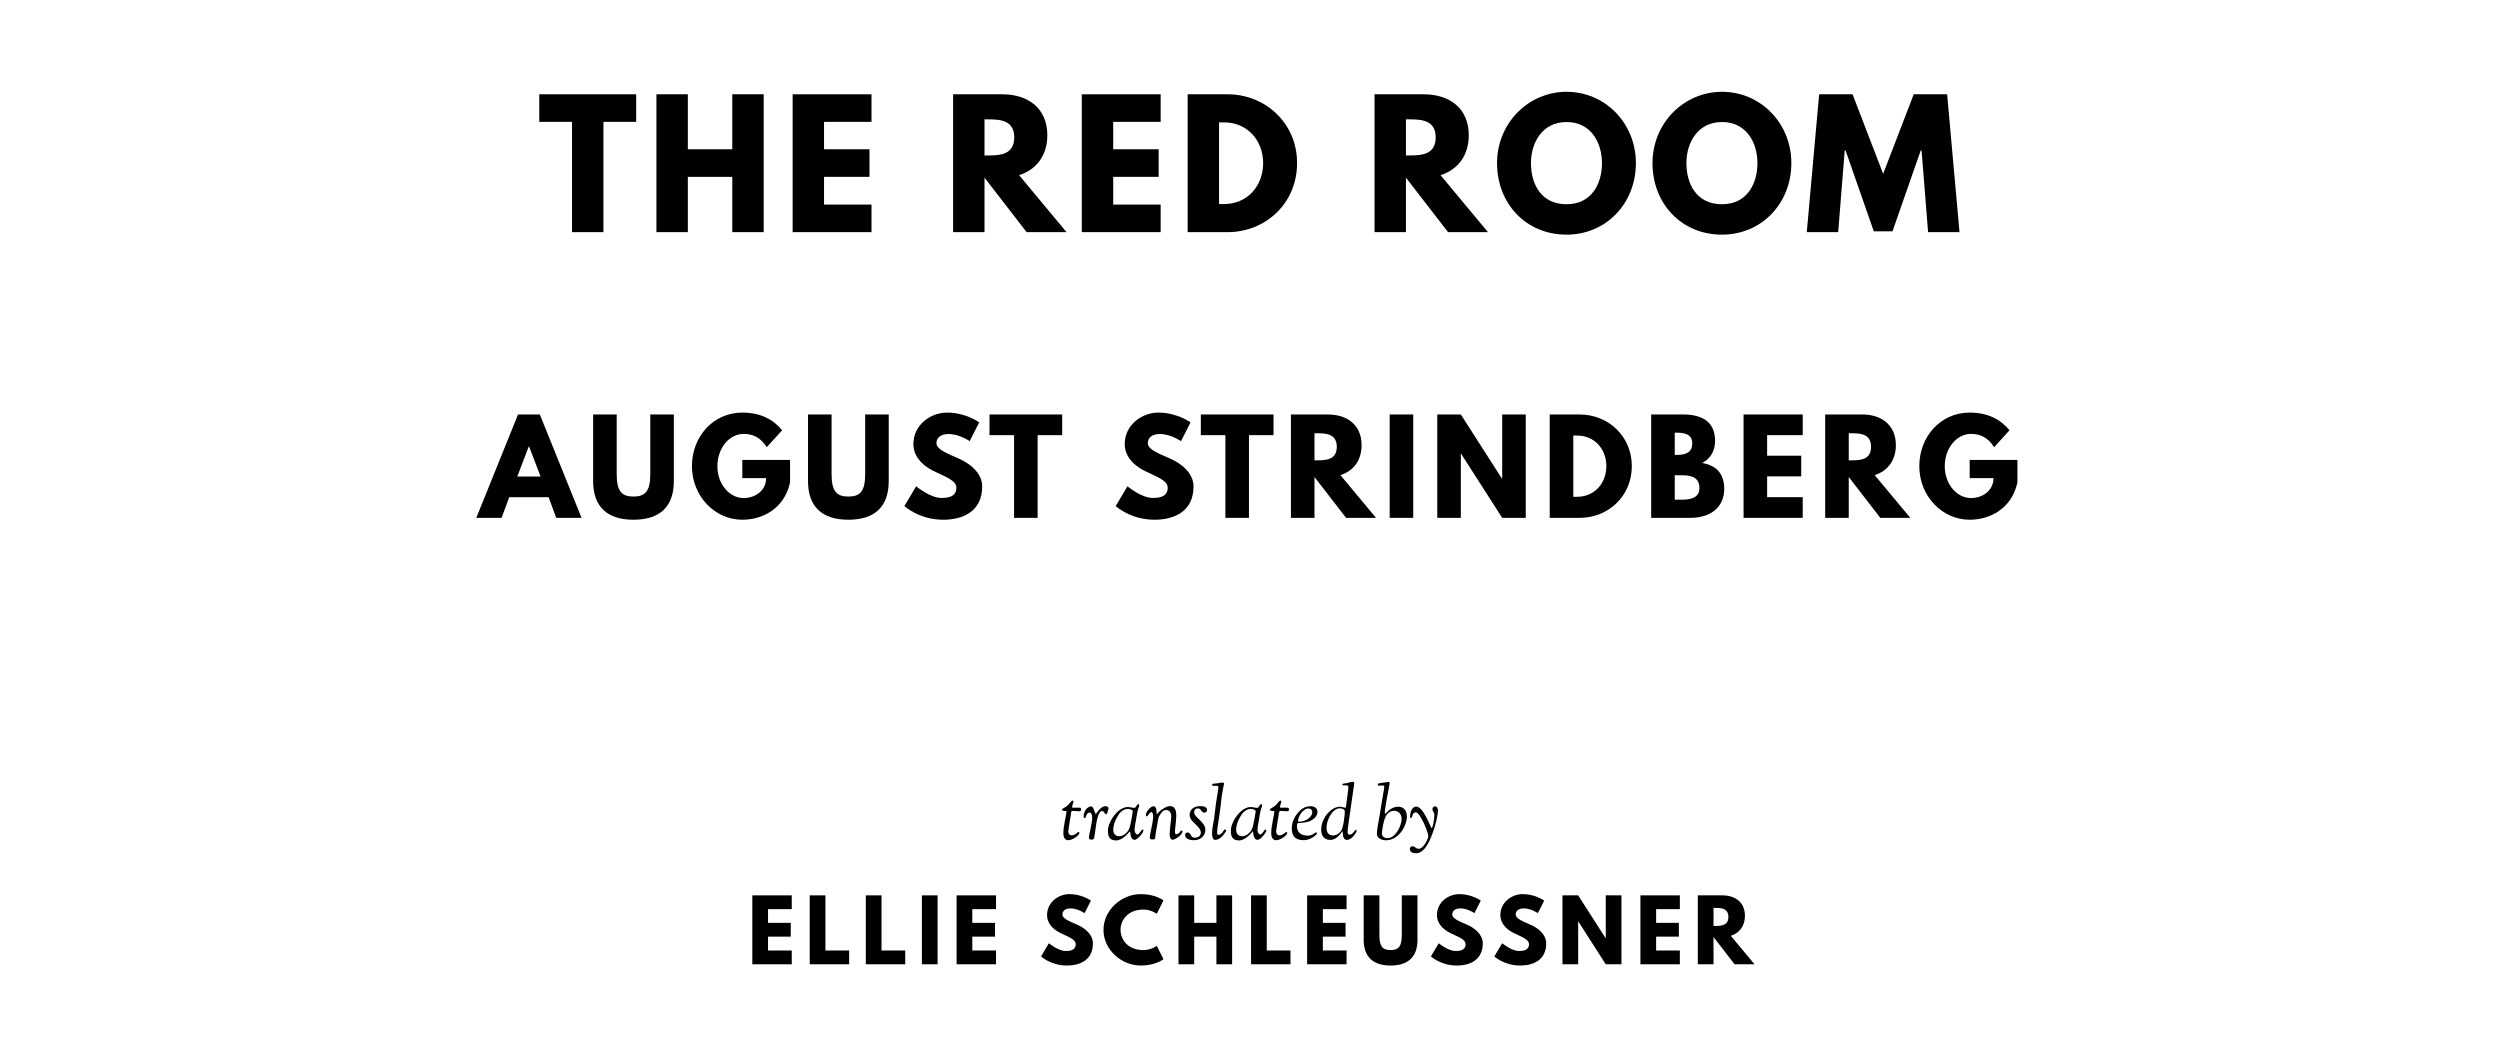
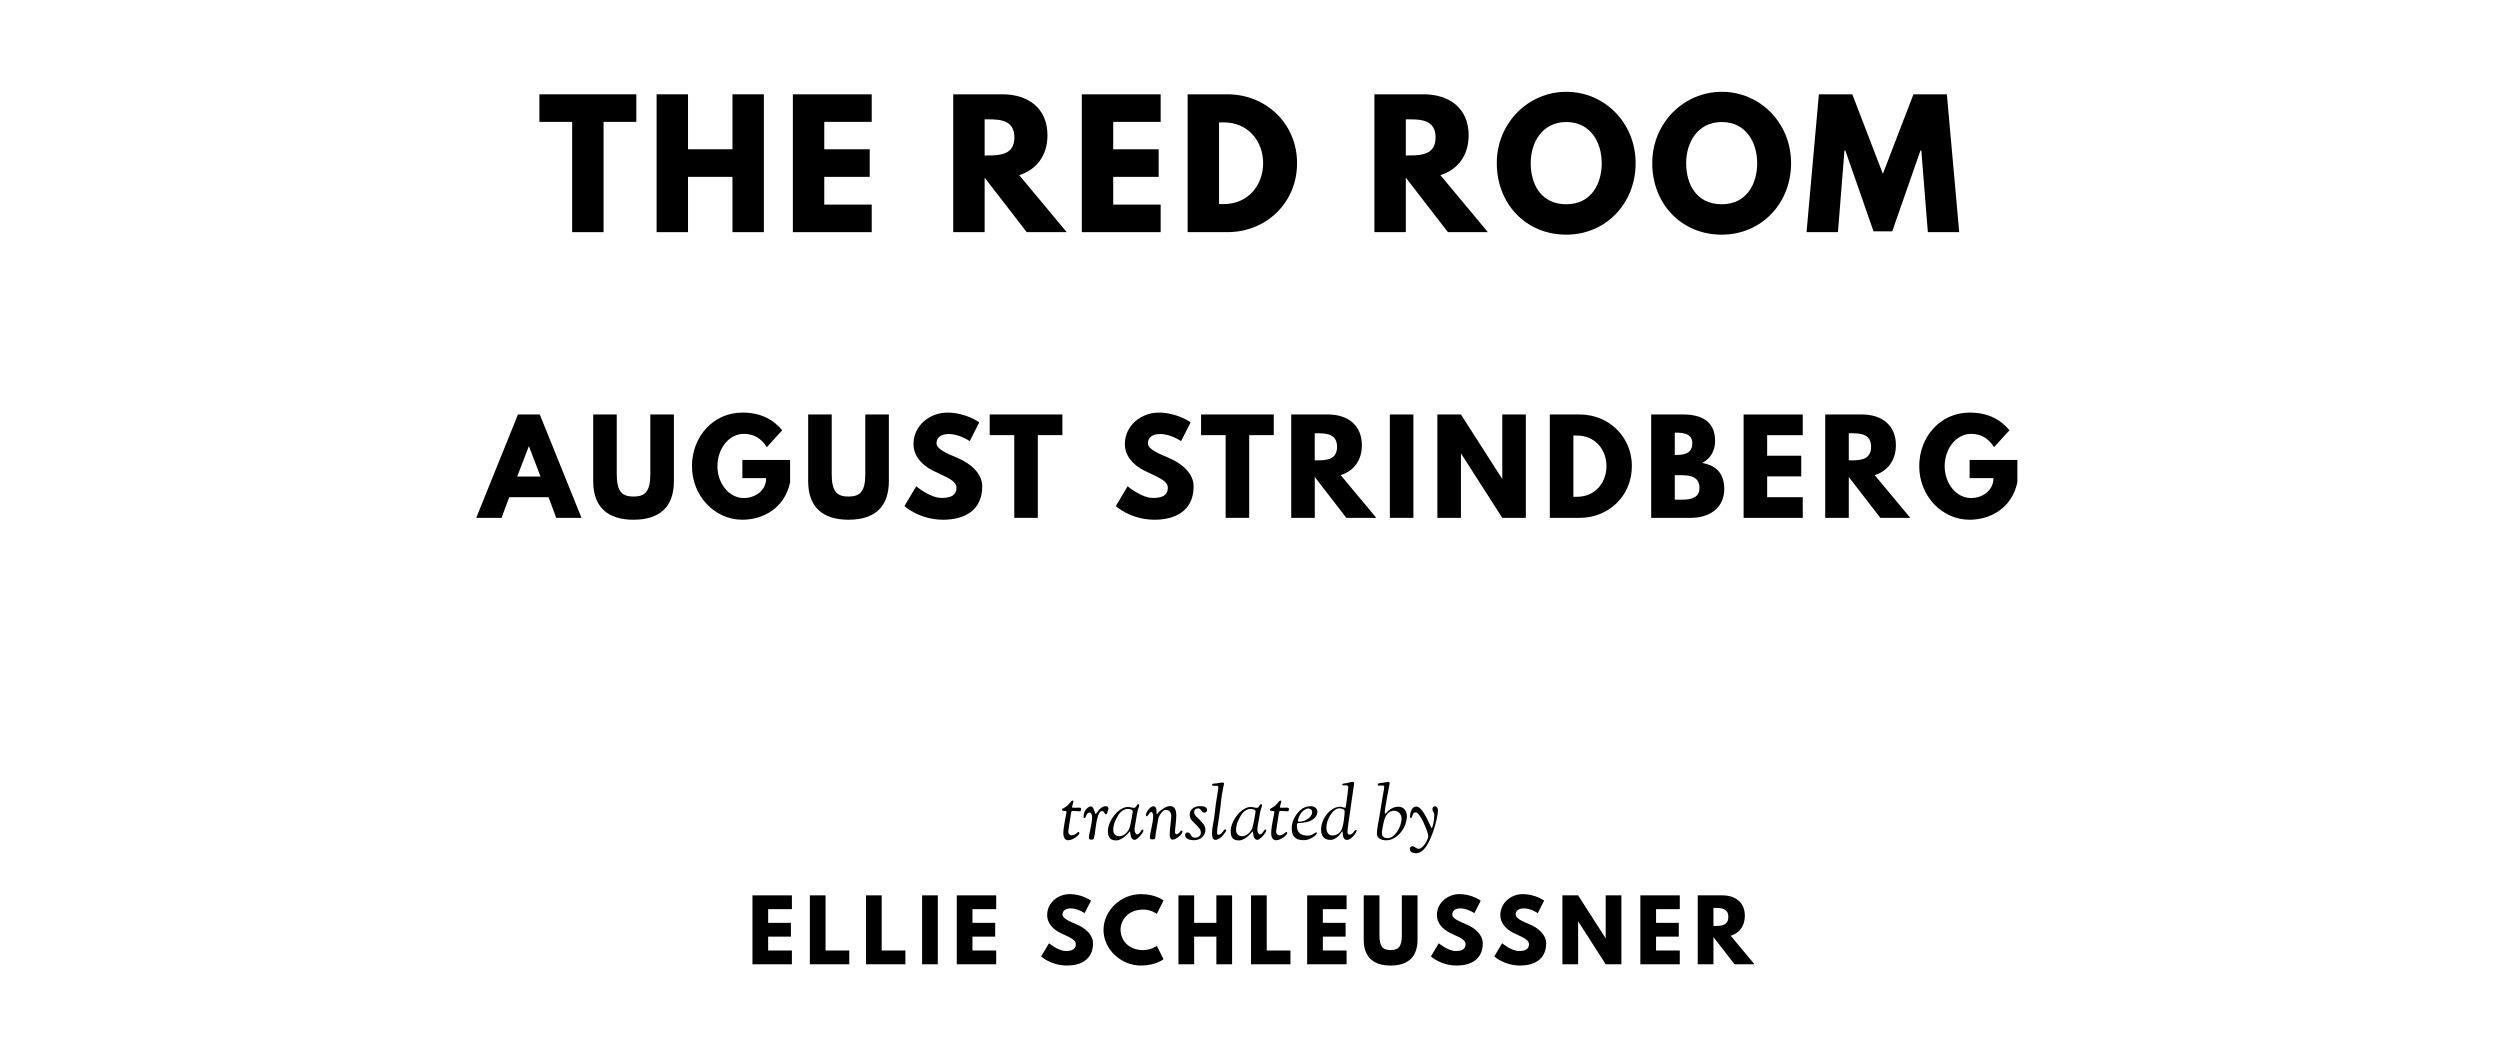
<svg xmlns="http://www.w3.org/2000/svg" version="1.1" viewBox="0 0 1400 590">
  <g aria-label="THE RED ROOM">
-     <path d="m 301.995,68.246 h 18.339 V 130 H 337.925 V 68.246 h 18.339 V 52.807 h -54.269 z" />
-     <path d="m 385.189,99.029 h 24.889 V 130 h 17.591 V 52.807 H 410.078 V 83.591 H 385.189 V 52.807 H 367.599 V 130 h 17.591 z" />
-     <path d="M 488.034,52.807 H 443.871 V 130 h 44.164 v -15.439 h -26.573 V 99.029 h 25.45 V 83.591 H 461.461 V 68.246 h 26.573 z" />
-     <path d="M 533.732,52.807 V 130 h 17.591 V 99.497 L 574.901,130 h 22.363 l -26.573,-31.906 c 9.45,-2.994 15.813,-10.76 15.813,-22.363 0,-15.158 -10.854,-22.924 -25.17,-22.924 z m 17.591,34.246 V 66.842 h 2.058 c 6.643,0 14.596,0.468 14.596,10.105 0,9.637 -7.953,10.105 -14.596,10.105 z" />
-     <path d="M 649.964,52.807 H 605.8 V 130 h 44.164 v -15.439 h -26.573 V 99.029 h 25.45 V 83.591 H 623.391 V 68.246 h 26.573 z" />
-     <path d="M 665.077,52.807 V 130 h 22.363 c 21.24,0 38.924,-16.094 38.924,-38.643 0,-22.456 -17.778,-38.55 -38.924,-38.55 z M 682.667,114.281 V 68.526 h 2.713 c 13.099,0 21.988,10.012 21.988,22.924 -0.094,12.912 -8.982,22.83 -21.988,22.83 z" />
-     <path d="M 769.74,52.807 V 130 h 17.591 V 99.497 L 810.91,130 h 22.363 l -26.573,-31.906 c 9.45,-2.994 15.813,-10.76 15.813,-22.363 0,-15.158 -10.854,-22.924 -25.17,-22.924 z m 17.591,34.246 V 66.842 h 2.058 c 6.643,0 14.597,0.468 14.597,10.105 0,9.637 -7.953,10.105 -14.597,10.105 z" />
-     <path d="m 838.347,91.357 c 0,22.55 16.094,40.047 38.924,40.047 22.175,0 38.83,-17.497 38.83,-40.047 0,-22.55 -17.404,-39.953 -38.83,-39.953 -21.24,0 -38.924,17.404 -38.924,39.953 z m 18.994,0 c 0,-11.509 6.363,-23.018 19.93,-23.018 13.661,0 19.836,11.509 19.836,23.018 0,11.509 -5.801,23.018 -19.836,23.018 -14.409,0 -19.93,-11.509 -19.93,-23.018 z" />
-     <path d="m 925.401,91.357 c 0,22.55 16.094,40.047 38.924,40.047 22.175,0 38.83,-17.497 38.83,-40.047 0,-22.55 -17.404,-39.953 -38.83,-39.953 -21.24,0 -38.924,17.404 -38.924,39.953 z m 18.994,0 c 0,-11.509 6.363,-23.018 19.93,-23.018 13.661,0 19.836,11.509 19.836,23.018 0,11.509 -5.801,23.018 -19.836,23.018 -14.409,0 -19.93,-11.509 -19.93,-23.018 z" />
-     <path d="m 1079.73,130 h 17.591 l -6.924,-77.193 h -18.713 l -17.123,44.538 -17.123,-44.538 h -18.713 L 1011.8,130 h 17.591 l 3.649,-45.754 h 0.468 l 15.813,45.287 h 10.479 l 15.813,-45.287 h 0.468 z" />
+     <path d="M302.07,68.25l0.00-15.44l54.27,0.00l0.00,15.44l-18.34,0.00l0.00,61.75l-17.59,0.00l0.00-61.75l-18.34,0.00z" />
+     <path d="M385.29,99.03l0.00,30.97l-17.59,0.00l0.00-77.19l17.59,0.00l0.00,30.78l24.89,0.00l0.00-30.78l17.59,0.00l0.00,77.19l-17.59,0.00l0.00-30.97l-24.89,0.00z" />
+     <path d="M488.16,52.81l0.00,15.44l-26.57,0.00l0.00,15.35l25.45,0.00l0.00,15.44l-25.45,0.00l0.00,15.53l26.57,0.00l0.00,15.44l-44.16,0.00l0.00-77.19l44.16,0.00z" />
+     <path d="M533.81,52.81l27.60,0.00c14.32,0.00,25.17,7.77,25.17,22.92c0.00,11.60-6.36,19.37-15.81,22.36l26.57,31.91l-22.36,0.00l-23.58-30.50l0.00,30.50l-17.59,0.00l0.00-77.19z  M551.40,87.05l2.06,0.00c6.64,0.00,14.60-0.47,14.60-10.11s-7.95-10.11-14.60-10.11l-2.06,0.00l0.00,20.21z" />
+     <path d="M649.97,52.81l0.00,15.44l-26.57,0.00l0.00,15.35l25.45,0.00l0.00,15.44l-25.45,0.00l0.00,15.53l26.57,0.00l0.00,15.44l-44.16,0.00l0.00-77.19l44.16,0.00z" />
+     <path d="M665.07,52.81l22.36,0.00c21.15,0.00,38.92,16.09,38.92,38.55c0.00,22.55-17.68,38.64-38.92,38.64l-22.36,0.00l0.00-77.19z  M682.66,114.28l2.71,0.00c13.01,0.00,21.89-9.92,21.99-22.83c0.00-12.91-8.89-22.92-21.99-22.92l-2.71,0.00l0.00,45.75z" />
+     <path d="M769.67,52.81l27.60,0.00c14.32,0.00,25.17,7.77,25.17,22.92c0.00,11.60-6.36,19.37-15.81,22.36l26.57,31.91l-22.36,0.00l-23.58-30.50l0.00,30.50l-17.59,0.00l0.00-77.19z  M787.26,87.05l2.06,0.00c6.64,0.00,14.60-0.47,14.60-10.11s-7.95-10.11-14.60-10.11l-2.06,0.00l0.00,20.21z" />
+     <path d="M838.20,91.36c0.00-22.55,17.68-39.95,38.92-39.95c21.43,0.00,38.83,17.40,38.83,39.95s-16.65,40.05-38.83,40.05c-22.83,0.00-38.92-17.50-38.92-40.05z  M857.20,91.36c0.00,11.51,5.52,23.02,19.93,23.02c14.04,0.00,19.84-11.51,19.84-23.02s-6.18-23.02-19.84-23.02c-13.57,0.00-19.93,11.51-19.93,23.02z" />
+     <path d="M925.26,91.36c0.00-22.55,17.68-39.95,38.92-39.95c21.43,0.00,38.83,17.40,38.83,39.95s-16.65,40.05-38.83,40.05c-22.83,0.00-38.92-17.50-38.92-40.05z  M944.25,91.36c0.00,11.51,5.52,23.02,19.93,23.02c14.04,0.00,19.84-11.51,19.84-23.02s-6.18-23.02-19.84-23.02c-13.57,0.00-19.93,11.51-19.93,23.02z" />
+     <path d="M1079.59,130.00l-3.65-45.75l-0.47,0.00l-15.81,45.29l-10.48,0.00l-15.81-45.29l-0.47,0.00l-3.65,45.75l-17.59,0.00l6.92-77.19l18.71,0.00l17.12,44.54l17.12-44.54l18.71,0.00l6.92,77.19l-17.59,0.00z" />
  </g>
  <g aria-label="AUGUST STRINDBERG">
-     <path d="M 302.304,232.105 H 290.093 L 266.725,290 h 14.175 l 4.281,-11.579 h 22.035 L 311.497,290 h 14.175 z m 0.421,34.737 H 289.672 L 296.128,250 h 0.14 z" />
-     <path d="m 377.353,232.105 h -13.193 v 33.474 c 0,9.684 -2.947,12.491 -9.404,12.491 -6.456,0 -9.403,-2.807 -9.403,-12.491 v -33.474 h -13.193 v 37.333 c 0,14.316 7.86,21.614 22.596,21.614 14.737,0 22.596,-7.298 22.596,-21.614 z" />
-     <path d="m 442.433,257.579 h -26.737 v 10.175 h 13.333 c 0,7.088 -6.246,11.158 -12.561,11.158 -8.14,0 -14.737,-8 -14.737,-17.825 0,-10.035 6.596,-18.105 14.737,-18.105 5.123,0 9.544,2.035 12.912,7.439 l 8.632,-9.474 c -5.053,-6.105 -12.14,-9.895 -22.316,-9.895 -16.281,0 -28.211,13.404 -28.211,30.035 0,16.561 12.632,29.965 28.211,29.965 11.368,0 23.579,-6.246 26.737,-20.912 z" />
-     <path d="m 497.688,232.105 h -13.193 v 33.474 c 0,9.684 -2.947,12.491 -9.404,12.491 -6.456,0 -9.404,-2.807 -9.404,-12.491 v -33.474 h -13.193 v 37.333 c 0,14.316 7.86,21.614 22.596,21.614 14.737,0 22.596,-7.298 22.596,-21.614 z" />
-     <path d="m 530.379,231.053 c -9.333,0 -18.877,6.877 -18.877,17.684 0,6.035 4.07,11.439 11.018,14.877 6.877,3.439 13.053,5.333 13.053,9.544 0,5.404 -5.474,5.684 -8.351,5.684 -6.456,0 -14.175,-6.526 -14.175,-6.526 l -6.596,11.088 c 0,0 8.211,7.649 21.754,7.649 11.298,0 21.825,-4.842 21.825,-18.667 0,-7.579 -7.088,-13.053 -13.544,-15.789 -6.596,-2.807 -12.07,-5.123 -12.07,-8.351 0,-3.158 2.386,-5.193 6.877,-5.193 5.965,0 11.719,4 11.719,4 l 5.333,-10.526 c 0,0 -7.439,-5.474 -17.965,-5.474 z" />
-     <path d="m 554.12,243.684 h 13.754 V 290 h 13.193 v -46.316 h 13.754 v -11.579 h -40.702 z" />
-     <path d="m 648.724,231.053 c -9.333,0 -18.877,6.877 -18.877,17.684 0,6.035 4.07,11.439 11.018,14.877 6.877,3.439 13.053,5.333 13.053,9.544 0,5.404 -5.474,5.684 -8.351,5.684 -6.456,0 -14.175,-6.526 -14.175,-6.526 l -6.596,11.088 c 0,0 8.211,7.649 21.754,7.649 11.298,0 21.825,-4.842 21.825,-18.667 0,-7.579 -7.088,-13.053 -13.544,-15.789 -6.596,-2.807 -12.07,-5.123 -12.07,-8.351 0,-3.158 2.386,-5.193 6.877,-5.193 5.965,0 11.719,4 11.719,4 l 5.333,-10.526 c 0,0 -7.439,-5.474 -17.965,-5.474 z" />
-     <path d="m 672.464,243.684 h 13.754 V 290 h 13.193 v -46.316 h 13.754 v -11.579 h -40.702 z" />
-     <path d="M 722.917,232.105 V 290 h 13.193 V 267.123 L 753.794,290 h 16.772 l -19.93,-23.93 c 7.088,-2.246 11.86,-8.07 11.86,-16.772 0,-11.368 -8.14,-17.193 -18.877,-17.193 z m 13.193,25.684 v -15.158 h 1.544 c 4.982,0 10.947,0.351 10.947,7.579 0,7.228 -5.965,7.579 -10.947,7.579 z" />
-     <path d="M 791.411,232.105 H 778.218 V 290 h 13.193 z" />
-     <path d="m 818.067,254.07 h 0.14 L 841.225,290 h 13.193 v -57.895 h -13.193 v 35.93 h -0.14 L 818.067,232.105 H 804.874 V 290 h 13.193 z" />
-     <path d="M 867.851,232.105 V 290 h 16.772 c 15.93,0 29.193,-12.07 29.193,-28.982 0,-16.842 -13.333,-28.912 -29.193,-28.912 z m 13.193,46.105 v -34.316 h 2.035 c 9.825,0 16.491,7.509 16.491,17.193 -0.07,9.684 -6.737,17.123 -16.491,17.123 z" />
-     <path d="M 924.66,232.105 V 290 h 21.965 c 12,0 18.947,-6.596 18.947,-16.14 0,-9.333 -5.123,-13.333 -12.351,-14.596 4.912,-2.526 7.228,-7.088 7.228,-12.421 0,-11.018 -7.86,-14.737 -17.825,-14.737 z m 13.193,22.667 V 242.281 h 1.053 c 5.754,0 8.772,1.754 8.772,5.895 0,4.842 -3.088,6.596 -8.772,6.596 z m 0,25.053 v -13.684 h 4.14 c 6.246,0 9.684,1.895 9.684,7.228 0,4.561 -3.439,6.456 -9.684,6.456 z" />
-     <path d="M 1009.521,232.105 H 976.398 V 290 h 33.123 v -11.579 h -19.93 v -11.649 h 19.088 v -11.579 h -19.088 v -11.509 h 19.93 z" />
-     <path d="M 1022.105,232.105 V 290 h 13.193 V 267.123 L 1052.982,290 h 16.772 l -19.93,-23.93 c 7.088,-2.246 11.86,-8.07 11.86,-16.772 0,-11.368 -8.14,-17.193 -18.877,-17.193 z m 13.193,25.684 v -15.158 h 1.544 c 4.982,0 10.947,0.351 10.947,7.579 0,7.228 -5.965,7.579 -10.947,7.579 z" />
-     <path d="m 1129.758,257.579 h -26.737 v 10.175 h 13.333 c 0,7.088 -6.246,11.158 -12.561,11.158 -8.14,0 -14.737,-8 -14.737,-17.825 0,-10.035 6.596,-18.105 14.737,-18.105 5.123,0 9.544,2.035 12.912,7.439 l 8.632,-9.474 c -5.053,-6.105 -12.14,-9.895 -22.316,-9.895 -16.281,0 -28.21,13.404 -28.21,30.035 0,16.561 12.632,29.965 28.21,29.965 11.368,0 23.579,-6.246 26.737,-20.912 z" />
+     <path d="M302.28,232.11l23.37,57.89l-14.18,0.00l-4.28-11.58l-22.04,0.00l-4.28,11.58l-14.18,0.00l23.37-57.89l12.21,0.00z  M302.70,266.84l-6.46-16.84l-0.14,0.00l-6.46,16.84l13.05,0.00z" />
+     <path d="M377.39,232.11l0.00,37.33c0.00,14.32-7.86,21.61-22.60,21.61s-22.60-7.30-22.60-21.61l0.00-37.33l13.19,0.00l0.00,33.47c0.00,9.68,2.95,12.49,9.40,12.49s9.40-2.81,9.40-12.49l0.00-33.47l13.19,0.00z" />
+     <path d="M442.46,257.58l0.00,12.56c-3.16,14.67-15.37,20.91-26.74,20.91c-15.58,0.00-28.21-13.40-28.21-29.96c0.00-16.63,11.93-30.04,28.21-30.04c10.18,0.00,17.26,3.79,22.32,9.89l-8.63,9.47c-3.37-5.40-7.79-7.44-12.91-7.44c-8.14,0.00-14.74,8.07-14.74,18.11c0.00,9.82,6.60,17.82,14.74,17.82c6.32,0.00,12.56-4.07,12.56-11.16l-13.33,0.00l0.00-10.18l26.74,0.00z" />
+     <path d="M497.77,232.11l0.00,37.33c0.00,14.32-7.86,21.61-22.60,21.61s-22.60-7.30-22.60-21.61l0.00-37.33l13.19,0.00l0.00,33.47c0.00,9.68,2.95,12.49,9.40,12.49s9.40-2.81,9.40-12.49l0.00-33.47l13.19,0.00z" />
+     <path d="M530.42,231.05c10.53,0.00,17.96,5.47,17.96,5.47l-5.33,10.53s-5.75-4.00-11.72-4.00c-4.49,0.00-6.88,2.04-6.88,5.19c0.00,3.23,5.47,5.54,12.07,8.35c6.46,2.74,13.54,8.21,13.54,15.79c0.00,13.82-10.53,18.67-21.82,18.67c-13.54,0.00-21.75-7.65-21.75-7.65l6.60-11.09s7.72,6.53,14.18,6.53c2.88,0.00,8.35-0.28,8.35-5.68c0.00-4.21-6.18-6.11-13.05-9.54c-6.95-3.44-11.02-8.84-11.02-14.88c0.00-10.81,9.54-17.68,18.88-17.68z" />
+     <path d="M554.23,243.68l0.00-11.58l40.70,0.00l0.00,11.58l-13.75,0.00l0.00,46.32l-13.19,0.00l0.00-46.32l-13.75,0.00z" />
+     <path d="M648.79,231.05c10.53,0.00,17.96,5.47,17.96,5.47l-5.33,10.53s-5.75-4.00-11.72-4.00c-4.49,0.00-6.88,2.04-6.88,5.19c0.00,3.23,5.47,5.54,12.07,8.35c6.46,2.74,13.54,8.21,13.54,15.79c0.00,13.82-10.53,18.67-21.82,18.67c-13.54,0.00-21.75-7.65-21.75-7.65l6.60-11.09s7.72,6.53,14.18,6.53c2.88,0.00,8.35-0.28,8.35-5.68c0.00-4.21-6.18-6.11-13.05-9.54c-6.95-3.44-11.02-8.84-11.02-14.88c0.00-10.81,9.54-17.68,18.88-17.68z" />
+     <path d="M672.60,243.68l0.00-11.58l40.70,0.00l0.00,11.58l-13.75,0.00l0.00,46.32l-13.19,0.00l0.00-46.32l-13.75,0.00z" />
+     <path d="M723.07,232.11l20.70,0.00c10.74,0.00,18.88,5.82,18.88,17.19c0.00,8.70-4.77,14.53-11.86,16.77l19.93,23.93l-16.77,0.00l-17.68-22.88l0.00,22.88l-13.19,0.00l0.00-57.89z  M736.26,257.79l1.54,0.00c4.98,0.00,10.95-0.35,10.95-7.58s-5.96-7.58-10.95-7.58l-1.54,0.00l0.00,15.16z" />
+     <path d="M791.51,232.11l0.00,57.89l-13.19,0.00l0.00-57.89l13.19,0.00z" />
+     <path d="M818.12,254.07l0.00,35.93l-13.19,0.00l0.00-57.89l13.19,0.00l23.02,35.93l0.14,0.00l0.00-35.93l13.19,0.00l0.00,57.89l-13.19,0.00l-23.02-35.93l-0.14,0.00z" />
+     <path d="M867.89,232.11l16.77,0.00c15.86,0.00,29.19,12.07,29.19,28.91c0.00,16.91-13.26,28.98-29.19,28.98l-16.77,0.00l0.00-57.89z  M881.09,278.21l2.04,0.00c9.75,0.00,16.42-7.44,16.49-17.12c0.00-9.68-6.67-17.19-16.49-17.19l-2.04,0.00l0.00,34.32z" />
+     <path d="M924.68,232.11l17.96,0.00c9.96,0.00,17.82,3.72,17.82,14.74c0.00,5.33-2.32,9.89-7.23,12.42c7.23,1.26,12.35,5.26,12.35,14.60c0.00,9.54-6.95,16.14-18.95,16.14l-21.96,0.00l0.00-57.89z  M937.88,254.77l1.05,0.00c5.68,0.00,8.77-1.75,8.77-6.60c0.00-4.14-3.02-5.89-8.77-5.89l-1.05,0.00l0.00,12.49z  M937.88,279.82l4.14,0.00c6.25,0.00,9.68-1.89,9.68-6.46c0.00-5.33-3.44-7.23-9.68-7.23l-4.14,0.00l0.00,13.68z" />
+     <path d="M1009.54,232.11l0.00,11.58l-19.93,0.00l0.00,11.51l19.09,0.00l0.00,11.58l-19.09,0.00l0.00,11.65l19.93,0.00l0.00,11.58l-33.12,0.00l0.00-57.89l33.12,0.00z" />
+     <path d="M1022.12,232.11l20.70,0.00c10.74,0.00,18.88,5.82,18.88,17.19c0.00,8.70-4.77,14.53-11.86,16.77l19.93,23.93l-16.77,0.00l-17.68-22.88l0.00,22.88l-13.19,0.00l0.00-57.89z  M1035.32,257.79l1.54,0.00c4.98,0.00,10.95-0.35,10.95-7.58s-5.96-7.58-10.95-7.58l-1.54,0.00l0.00,15.16z" />
+     <path d="M1129.72,257.58l0.00,12.56c-3.16,14.67-15.37,20.91-26.74,20.91c-15.58,0.00-28.21-13.40-28.21-29.96c0.00-16.63,11.93-30.04,28.21-30.04c10.18,0.00,17.26,3.79,22.32,9.89l-8.63,9.47c-3.37-5.40-7.79-7.44-12.91-7.44c-8.14,0.00-14.74,8.07-14.74,18.11c0.00,9.82,6.60,17.82,14.74,17.82c6.32,0.00,12.56-4.07,12.56-11.16l-13.33,0.00l0.00-10.18l26.74,0.00z" />
  </g>
  <g aria-label="translated by">
-     <path d="m 594.755,453.422 c 0,1.19 2.508,0.255 2.508,1.148 0,1.148 -1.785,8.034 -1.785,11.945 0,3.316 1.573,3.996 2.721,3.996 2.635,0 6.249,-2.891 6.249,-3.996 0,-0.595 -0.34,-0.595 -0.468,-0.595 -0.68,0 -1.658,1.87 -3.996,1.87 -0.17,0 -1.743,-0.085 -1.743,-2.338 0,-0.68 0.978,-6.206 1.36,-8.842 0.255,-1.743 0.128,-2.508 1.36,-2.508 0.935,0 2.763,0.213 3.443,0.213 0.765,0 1.02,-0.255 1.02,-1.233 0,-0.51 -0.213,-0.808 -1.105,-0.808 -0.468,0 -0.808,0.043 -2.465,0.043 -1.403,0 -1.488,-0.043 -1.488,-0.298 0,-0.638 0.765,-2.635 0.765,-3.188 0,-0.383 -0.213,-0.51 -0.425,-0.51 -0.68,0 -0.765,0.553 -2.465,2.338 -1.87,1.955 -3.486,1.913 -3.486,2.763 z" />
-     <path d="m 606.863,457.418 c 0,0.595 0.34,0.723 0.51,0.723 0.213,0 0.34,-0.128 0.468,-0.255 0.255,-0.298 0.595,-2.848 2.338,-2.848 0.765,0 1.445,0.765 1.445,2.891 0,3.188 -1.828,9.437 -1.828,11.137 0,1.02 0.85,1.105 1.275,1.105 h 0.213 c 1.53,0 1.445,0 2.38,-7.226 l 0.213,-1.403 c 0.213,-1.785 1.275,-7.354 3.188,-7.354 1.53,0 1.36,1.785 2.295,1.785 0.765,0 0.85,-1.318 0.935,-1.615 0.128,-0.468 0.468,-1.02 0.468,-1.573 0,-0.595 -0.468,-1.318 -1.573,-1.318 -3.146,0 -5.271,4.378 -5.569,4.378 -0.085,0 -0.128,-0.043 -1.19,-2.806 -0.255,-0.68 -0.68,-1.488 -1.573,-1.488 -0.383,0 -3.996,1.02 -3.996,5.866 z" />
-     <path d="m 620.454,465.154 c 0,2.763 0.51,5.484 4.548,5.484 4.038,0 7.566,-5.101 7.779,-5.101 0.298,0 -0.085,4.761 2.635,4.761 1.148,0 3.061,-1.955 4.123,-3.486 0.553,-0.765 0.765,-1.403 0.765,-1.828 0,-0.17 -0.043,-0.468 -0.383,-0.468 -0.808,0 -1.7,2.763 -3.103,2.763 -0.808,0 -1.445,-1.403 -1.445,-2.508 0,-1.615 0.425,-3.571 0.765,-5.441 0.34,-1.913 0.595,-3.868 0.978,-5.441 0.298,-1.233 0.85,-2.253 0.85,-2.933 0,-0.468 -0.213,-0.638 -0.468,-0.638 -0.85,0 -1.36,2.083 -2.21,2.083 -1.403,0 -2.295,-0.468 -3.613,-0.468 -1.105,0 -1.955,0.213 -3.103,0.765 -2.253,1.063 -4.208,3.103 -5.739,5.526 -1.318,2.125 -2.38,4.548 -2.38,6.929 z m 2.976,-0.255 c 0,-0.765 0.085,-1.53 0.213,-2.295 0.383,-2.21 1.403,-4.123 2.635,-6.164 1.275,-2.168 3.528,-3.443 5.271,-3.443 0.893,0 2.806,0.298 2.806,1.488 0,0.128 -1.148,7.949 -2.168,9.989 -0.383,0.765 -2.38,3.826 -5.441,3.826 -1.785,0 -3.316,-1.275 -3.316,-3.401 z" />
-     <path d="m 641.7,456.355 c 0,0.468 0.085,0.808 0.383,0.808 0.935,0 1.403,-2.38 2.721,-2.38 0.425,0 0.978,0.85 0.978,2.338 0,3.273 -1.87,9.862 -1.87,11.647 0,1.233 0.34,1.318 1.488,1.318 1.105,0 1.445,-0.17 1.573,-1.105 0.085,-0.595 -0.213,-0.085 0.85,-5.824 1.02,-5.484 0.51,-5.101 2.338,-7.694 0.978,-1.403 1.785,-1.87 2.763,-1.87 2.763,0 2.976,2.806 2.976,3.486 0,1.573 -0.893,7.269 -0.893,10.499 0,1.488 0.723,2.678 1.573,2.678 1.87,0 5.611,-2.976 5.611,-4.633 0,-0.255 -0.085,-0.51 -0.383,-0.51 -0.638,0 -0.808,0.51 -1.318,1.148 0,0 -0.978,0.935 -1.7,0.935 -0.468,0 -0.808,-0.34 -0.808,-1.53 0,-1.445 0.723,-5.951 0.723,-8.927 0,-2.678 -0.595,-5.313 -3.571,-5.313 -1.785,0 -4.038,1.53 -5.186,2.423 -1.573,1.19 -1.87,2.125 -2.125,2.125 -0.383,0 0.51,-4.463 -1.955,-4.463 -1.615,0 -4.166,3.188 -4.166,4.846 z" />
-     <path d="m 663.651,467.705 c 0,2.253 3.061,2.806 4.718,2.806 5.441,0 6.631,-4.038 6.631,-5.569 0,-2.848 -1.615,-4.038 -2.933,-5.526 -1.02,-1.105 -3.358,-2.848 -3.358,-4.463 0,-1.275 0.638,-2.253 2.253,-2.253 1.658,0 1.828,2.38 3.358,2.38 0.213,0 1.615,-0.128 1.615,-1.445 0,-1.658 -1.658,-2.21 -3.953,-2.21 -3.316,0 -5.781,1.955 -5.781,4.803 0,2.55 1.615,3.656 3.316,5.399 1.53,1.53 2.933,2.763 2.933,4.761 0,0.51 -0.298,2.721 -3.401,2.721 -2.593,0 -1.87,-2.933 -4.038,-2.933 -0.51,0 -1.36,0.213 -1.36,1.53 z" />
-     <path d="m 678.75,466.344 c 0,3.996 1.233,3.996 2.083,3.996 0.808,0 2.593,-0.85 3.698,-2.125 1.02,-1.19 2.125,-2.635 2.125,-3.061 0,-0.425 -0.213,-0.68 -0.51,-0.68 -1.105,0 -1.53,3.018 -3.868,3.018 -0.553,0 -0.68,-0.213 -0.68,-1.658 0,-1.445 0.51,-4.123 1.233,-9.139 1.36,-9.139 0.638,-7.566 2.21,-15.813 0.128,-0.808 0.425,-1.36 0.425,-1.955 0,-0.425 -0.213,-0.68 -0.893,-0.68 -1.105,0 -2.04,0.425 -5.143,0.638 -0.553,0.043 -0.638,0.383 -0.638,0.595 0,0.468 0.383,0.595 1.233,0.595 0.51,0 0.595,-0.043 1.233,-0.043 0.638,0 1.063,0.34 1.063,0.85 0,0.51 -0.638,4.336 -1.36,8.927 -0.425,2.721 -0.638,5.739 -1.02,8.417 -0.085,0.68 -1.19,5.696 -1.19,8.119 z" />
-     <path d="m 689.28,465.154 c 0,2.763 0.51,5.484 4.548,5.484 4.038,0 7.566,-5.101 7.779,-5.101 0.298,0 -0.085,4.761 2.635,4.761 1.148,0 3.061,-1.955 4.123,-3.486 0.553,-0.765 0.765,-1.403 0.765,-1.828 0,-0.17 -0.043,-0.468 -0.383,-0.468 -0.808,0 -1.7,2.763 -3.103,2.763 -0.808,0 -1.445,-1.403 -1.445,-2.508 0,-1.615 0.425,-3.571 0.765,-5.441 0.34,-1.913 0.595,-3.868 0.978,-5.441 0.298,-1.233 0.85,-2.253 0.85,-2.933 0,-0.468 -0.213,-0.638 -0.468,-0.638 -0.85,0 -1.36,2.083 -2.21,2.083 -1.403,0 -2.295,-0.468 -3.613,-0.468 -1.105,0 -1.955,0.213 -3.103,0.765 -2.253,1.063 -4.208,3.103 -5.739,5.526 -1.318,2.125 -2.38,4.548 -2.38,6.929 z m 2.976,-0.255 c 0,-0.765 0.085,-1.53 0.213,-2.295 0.383,-2.21 1.403,-4.123 2.635,-6.164 1.275,-2.168 3.528,-3.443 5.271,-3.443 0.893,0 2.806,0.298 2.806,1.488 0,0.128 -1.148,7.949 -2.168,9.989 -0.383,0.765 -2.38,3.826 -5.441,3.826 -1.785,0 -3.316,-1.275 -3.316,-3.401 z" />
-     <path d="m 711.154,453.422 c 0,1.19 2.508,0.255 2.508,1.148 0,1.148 -1.785,8.034 -1.785,11.945 0,3.316 1.573,3.996 2.721,3.996 2.635,0 6.249,-2.891 6.249,-3.996 0,-0.595 -0.34,-0.595 -0.468,-0.595 -0.68,0 -1.658,1.87 -3.996,1.87 -0.17,0 -1.743,-0.085 -1.743,-2.338 0,-0.68 0.978,-6.206 1.36,-8.842 0.255,-1.743 0.128,-2.508 1.36,-2.508 0.935,0 2.763,0.213 3.443,0.213 0.765,0 1.02,-0.255 1.02,-1.233 0,-0.51 -0.213,-0.808 -1.105,-0.808 -0.468,0 -0.808,0.043 -2.465,0.043 -1.403,0 -1.488,-0.043 -1.488,-0.298 0,-0.638 0.765,-2.635 0.765,-3.188 0,-0.383 -0.213,-0.51 -0.425,-0.51 -0.68,0 -0.765,0.553 -2.465,2.338 -1.87,1.955 -3.486,1.913 -3.486,2.763 z" />
-     <path d="m 723.403,463.751 c 0,3.783 1.318,6.759 6.716,6.759 3.698,0 7.396,-2.976 7.396,-3.953 0,-0.255 -0.17,-0.425 -0.51,-0.425 -0.468,0 -2.168,1.828 -4.591,1.828 -4.208,0 -6.121,-2.125 -6.121,-5.314 0,-1.105 0.128,-1.743 0.723,-1.743 3.996,-0.043 6.291,-0.978 6.674,-1.148 0.808,-0.34 4.123,-2.083 4.123,-5.143 0,-1.87 -1.7,-3.146 -3.698,-3.146 -2.38,0 -4.336,0.765 -5.909,2.253 -2.933,2.721 -4.803,6.376 -4.803,10.032 z m 3.486,-4.421 c 0,-0.553 0.978,-3.273 2.253,-4.591 1.105,-1.148 2.423,-1.998 3.486,-1.998 0.723,0 2.253,0.383 2.253,1.998 0,2.678 -3.486,5.441 -7.609,5.441 -0.298,0 -0.383,-0.553 -0.383,-0.85 z" />
-     <path d="m 739.868,464.687 c 0,3.188 1.488,5.654 5.101,5.654 4.208,0 6.376,-4.761 6.759,-4.761 0.595,0 -0.383,4.761 2.593,4.761 2.763,0 5.441,-4.293 5.441,-5.186 0,-0.17 -0.128,-0.383 -0.468,-0.383 -0.68,0 -1.658,2.635 -3.528,2.635 -0.978,0 -1.105,-0.893 -1.105,-1.828 0,-1.275 0.425,-3.953 0.893,-7.184 2.38,-17.386 2.806,-18.746 2.806,-19.851 0,-0.383 -0.298,-0.723 -0.68,-0.723 -1.148,0 -0.893,0.085 -3.273,0.68 -1.19,0.298 -2.678,0.128 -2.678,0.85 0,0.298 0.255,0.468 0.68,0.468 0.043,0 1.02,-0.043 1.488,-0.043 0.638,0 1.233,0.425 1.233,1.063 0,0.298 -1.403,11.477 -1.53,11.477 -1.19,0 -2.04,-0.553 -3.146,-0.553 -5.058,0 -10.584,6.334 -10.584,12.922 z m 2.976,-1.19 c 0,-4.463 3.486,-10.84 7.396,-10.84 1.148,0 2.848,0.553 2.848,1.7 0,1.7 -0.638,9.182 -2.338,11.307 -1.105,1.403 -2.763,2.21 -4.293,2.21 -2.593,0 -3.613,-1.913 -3.613,-4.378 z" />
-     <path d="m 771.07,466.982 c 0,2.465 2.678,3.571 5.186,3.571 6.589,0 11.605,-7.609 11.605,-13.39 0,-2.763 -1.488,-5.399 -4.676,-5.399 -4.888,0 -6.886,3.953 -7.481,3.953 -0.085,0 -0.213,-0.34 -0.213,-0.638 0,-3.061 2.721,-15.728 2.721,-16.493 0,-0.468 -0.34,-0.765 -0.808,-0.765 -0.255,0 -1.02,0.255 -2.678,0.468 -1.955,0.255 -3.146,0.213 -3.146,1.063 0,0.595 0.34,0.595 0.808,0.595 0.638,0 1.105,-0.085 1.743,-0.085 0.85,0 1.063,0.298 1.063,0.51 0,1.02 -0.255,2.508 -0.638,4.336 -0.638,3.146 -1.148,7.269 -1.913,11.69 -0.595,3.443 -1.573,7.864 -1.573,10.584 z m 2.806,-0.51 c 0,-0.425 0.468,-4.973 1.7,-8.332 1.36,-3.698 4.123,-4.123 5.143,-4.123 2.338,0 4.166,1.955 4.166,4.336 0,4.888 -3.911,11.01 -7.736,11.01 -2.635,0 -3.273,-1.445 -3.273,-2.891 z" />
-     <path d="m 789.506,475.313 c 0,1.955 1.7,2.508 3.528,2.508 3.996,0 6.716,-4.846 8.714,-9.904 2.508,-6.334 3.528,-12.2 3.528,-14.113 0,-1.318 -0.723,-2.253 -1.658,-2.253 -1.02,0 -1.445,0.808 -1.445,1.573 0,1.148 1.063,1.998 1.063,3.231 0,2.848 -0.935,7.396 -1.53,7.396 -0.468,0 -4.506,-12.072 -8.629,-12.072 -2.593,0 -3.443,3.698 -3.443,5.484 0,0.723 0.17,0.935 0.425,0.935 1.275,0 0.383,-3.188 2.848,-3.188 2.253,0 6.929,10.967 6.929,13.348 0,1.615 -2.806,7.056 -5.271,7.056 -1.955,0 -1.998,-1.403 -3.698,-1.403 -0.723,0 -1.36,0.68 -1.36,1.403 z" />
+     <path d="M594.73,453.42c0.00-0.85,1.62-0.81,3.49-2.76c1.70-1.79,1.79-2.34,2.47-2.34c0.21,0.00,0.43,0.13,0.43,0.51c0.00,0.55-0.77,2.55-0.77,3.19c0.00,0.26,0.09,0.30,1.49,0.30c1.66,0.00,2.00-0.04,2.47-0.04c0.89,0.00,1.11,0.30,1.11,0.81c0.00,0.98-0.26,1.23-1.02,1.23c-0.68,0.00-2.51-0.21-3.44-0.21c-1.23,0.00-1.11,0.77-1.36,2.51c-0.38,2.64-1.36,8.16-1.36,8.84c0.00,2.25,1.57,2.34,1.74,2.34c2.34,0.00,3.32-1.87,4.00-1.87c0.13,0.00,0.47,0.00,0.47,0.60c0.00,1.11-3.61,4.00-6.25,4.00c-1.15,0.00-2.72-0.68-2.72-4.00c0.00-3.91,1.79-10.80,1.79-11.94c0.00-0.89-2.51,0.04-2.51-1.15z" />
+     <path d="M606.84,457.42c0.00-4.85,3.61-5.87,4.00-5.87c0.89,0.00,1.32,0.81,1.57,1.49c1.06,2.76,1.11,2.81,1.19,2.81c0.30,0.00,2.42-4.38,5.57-4.38c1.11,0.00,1.57,0.72,1.57,1.32c0.00,0.55-0.34,1.11-0.47,1.57c-0.09,0.30-0.17,1.62-0.94,1.62c-0.94,0.00-0.77-1.79-2.30-1.79c-1.91,0.00-2.98,5.57-3.19,7.35l-0.21,1.40c-0.94,7.23-0.85,7.23-2.38,7.23l-0.21,0.00c-0.43,0.00-1.28-0.09-1.28-1.11c0.00-1.70,1.83-7.95,1.83-11.14c0.00-2.13-0.68-2.89-1.45-2.89c-1.74,0.00-2.08,2.55-2.34,2.85c-0.13,0.13-0.26,0.26-0.47,0.26c-0.17,0.00-0.51-0.13-0.51-0.72z" />
+     <path d="M620.45,465.15c0.00-2.38,1.06-4.80,2.38-6.93c1.53-2.42,3.49-4.46,5.74-5.53c1.15-0.55,2.00-0.77,3.10-0.77c1.32,0.00,2.21,0.47,3.61,0.47c0.85,0.00,1.36-2.08,2.21-2.08c0.26,0.00,0.47,0.17,0.47,0.64c0.00,0.68-0.55,1.70-0.85,2.93c-0.38,1.57-0.64,3.53-0.98,5.44c-0.34,1.87-0.77,3.83-0.77,5.44c0.00,1.11,0.64,2.51,1.45,2.51c1.40,0.00,2.30-2.76,3.10-2.76c0.34,0.00,0.38,0.30,0.38,0.47c0.00,0.43-0.21,1.06-0.77,1.83c-1.06,1.53-2.98,3.49-4.12,3.49c-2.72,0.00-2.34-4.76-2.64-4.76c-0.21,0.00-3.74,5.10-7.78,5.10s-4.55-2.72-4.55-5.48z  M623.42,464.90c0.00,2.13,1.53,3.40,3.32,3.40c3.06,0.00,5.06-3.06,5.44-3.83c1.02-2.04,2.17-9.86,2.17-9.99c0.00-1.19-1.91-1.49-2.81-1.49c-1.74,0.00-4.00,1.28-5.27,3.44c-1.23,2.04-2.25,3.95-2.64,6.16c-0.13,0.77-0.21,1.53-0.21,2.30z" />
+     <path d="M641.70,456.35c0.00-1.66,2.55-4.85,4.17-4.85c2.47,0.00,1.57,4.46,1.96,4.46c0.26,0.00,0.55-0.94,2.13-2.13c1.15-0.89,3.40-2.42,5.19-2.42c2.98,0.00,3.57,2.64,3.57,5.31c0.00,2.98-0.72,7.48-0.72,8.93c0.00,1.19,0.34,1.53,0.81,1.53c0.72,0.00,1.70-0.94,1.70-0.94c0.51-0.64,0.68-1.15,1.32-1.15c0.30,0.00,0.38,0.26,0.38,0.51c0.00,1.66-3.74,4.63-5.61,4.63c-0.85,0.00-1.57-1.19-1.57-2.68c0.00-3.23,0.89-8.93,0.89-10.50c0.00-0.68-0.21-3.49-2.98-3.49c-0.98,0.00-1.79,0.47-2.76,1.87c-1.83,2.59-1.32,2.21-2.34,7.69c-1.06,5.74-0.77,5.23-0.85,5.82c-0.13,0.94-0.47,1.11-1.57,1.11c-1.15,0.00-1.49-0.09-1.49-1.32c0.00-1.79,1.87-8.37,1.87-11.65c0.00-1.49-0.55-2.34-0.98-2.34c-1.32,0.00-1.79,2.38-2.72,2.38c-0.30,0.00-0.38-0.34-0.38-0.81z" />
+     <path d="M663.68,467.70c0.00-1.32,0.85-1.53,1.36-1.53c2.17,0.00,1.45,2.93,4.04,2.93c3.10,0.00,3.40-2.21,3.40-2.72c0.00-2.00-1.40-3.23-2.93-4.76c-1.70-1.74-3.32-2.85-3.32-5.40c0.00-2.85,2.47-4.80,5.78-4.80c2.30,0.00,3.95,0.55,3.95,2.21c0.00,1.32-1.40,1.45-1.62,1.45c-1.53,0.00-1.70-2.38-3.36-2.38c-1.62,0.00-2.25,0.98-2.25,2.25c0.00,1.62,2.34,3.36,3.36,4.46c1.32,1.49,2.93,2.68,2.93,5.53c0.00,1.53-1.19,5.57-6.63,5.57c-1.66,0.00-4.72-0.55-4.72-2.81z" />
+     <path d="M678.72,466.34c0.00-2.42,1.11-7.44,1.19-8.12c0.38-2.68,0.60-5.70,1.02-8.42c0.72-4.59,1.36-8.42,1.36-8.93s-0.43-0.85-1.06-0.85s-0.72,0.04-1.23,0.04c-0.85,0.00-1.23-0.13-1.23-0.60c0.00-0.21,0.09-0.55,0.64-0.60c3.10-0.21,4.04-0.64,5.14-0.64c0.68,0.00,0.89,0.26,0.89,0.68c0.00,0.60-0.30,1.15-0.43,1.96c-1.57,8.25-0.85,6.67-2.21,15.81c-0.72,5.02-1.23,7.69-1.23,9.14s0.13,1.66,0.68,1.66c2.34,0.00,2.76-3.02,3.87-3.02c0.30,0.00,0.51,0.26,0.51,0.68s-1.11,1.87-2.13,3.06c-1.11,1.28-2.89,2.13-3.70,2.13c-0.85,0.00-2.08,0.00-2.08-4.00z" />
+     <path d="M689.22,465.15c0.00-2.38,1.06-4.80,2.38-6.93c1.53-2.42,3.49-4.46,5.74-5.53c1.15-0.55,2.00-0.77,3.10-0.77c1.32,0.00,2.21,0.47,3.61,0.47c0.85,0.00,1.36-2.08,2.21-2.08c0.26,0.00,0.47,0.17,0.47,0.64c0.00,0.68-0.55,1.70-0.85,2.93c-0.38,1.57-0.64,3.53-0.98,5.44c-0.34,1.87-0.77,3.83-0.77,5.44c0.00,1.11,0.64,2.51,1.45,2.51c1.40,0.00,2.30-2.76,3.10-2.76c0.34,0.00,0.38,0.30,0.38,0.47c0.00,0.43-0.21,1.06-0.77,1.83c-1.06,1.53-2.98,3.49-4.12,3.49c-2.72,0.00-2.34-4.76-2.64-4.76c-0.21,0.00-3.74,5.10-7.78,5.10s-4.55-2.72-4.55-5.48z  M692.20,464.90c0.00,2.13,1.53,3.40,3.32,3.40c3.06,0.00,5.06-3.06,5.44-3.83c1.02-2.04,2.17-9.86,2.17-9.99c0.00-1.19-1.91-1.49-2.81-1.49c-1.74,0.00-4.00,1.28-5.27,3.44c-1.23,2.04-2.25,3.95-2.64,6.16c-0.13,0.77-0.21,1.53-0.21,2.30z" />
+     <path d="M711.12,453.42c0.00-0.85,1.62-0.81,3.49-2.76c1.70-1.79,1.79-2.34,2.47-2.34c0.21,0.00,0.43,0.13,0.43,0.51c0.00,0.55-0.77,2.55-0.77,3.19c0.00,0.26,0.09,0.30,1.49,0.30c1.66,0.00,2.00-0.04,2.47-0.04c0.89,0.00,1.11,0.30,1.11,0.81c0.00,0.98-0.26,1.23-1.02,1.23c-0.68,0.00-2.51-0.21-3.44-0.21c-1.23,0.00-1.11,0.77-1.36,2.51c-0.38,2.64-1.36,8.16-1.36,8.84c0.00,2.25,1.57,2.34,1.74,2.34c2.34,0.00,3.32-1.87,4.00-1.87c0.13,0.00,0.47,0.00,0.47,0.60c0.00,1.11-3.61,4.00-6.25,4.00c-1.15,0.00-2.72-0.68-2.72-4.00c0.00-3.91,1.79-10.80,1.79-11.94c0.00-0.89-2.51,0.04-2.51-1.15z" />
+     <path d="M723.36,463.75c0.00-3.66,1.87-7.31,4.80-10.03c1.57-1.49,3.53-2.25,5.91-2.25c2.00,0.00,3.70,1.28,3.70,3.15c0.00,3.06-3.32,4.80-4.12,5.14c-0.38,0.17-2.68,1.11-6.67,1.15c-0.60,0.00-0.72,0.64-0.72,1.74c0.00,3.19,1.91,5.31,6.12,5.31c2.42,0.00,4.12-1.83,4.59-1.83c0.34,0.00,0.51,0.17,0.51,0.43c0.00,0.98-3.70,3.95-7.40,3.95c-5.40,0.00-6.72-2.98-6.72-6.76z  M726.84,459.33c0.00,0.30,0.09,0.85,0.38,0.85c4.12,0.00,7.61-2.76,7.61-5.44c0.00-1.62-1.53-2.00-2.25-2.00c-1.06,0.00-2.38,0.85-3.49,2.00c-1.28,1.32-2.25,4.04-2.25,4.59z" />
+     <path d="M739.81,464.69c0.00-6.59,5.53-12.92,10.58-12.92c1.11,0.00,1.96,0.55,3.15,0.55c0.13,0.00,1.53-11.18,1.53-11.48c0.00-0.64-0.60-1.06-1.23-1.06c-0.47,0.00-1.45,0.04-1.49,0.04c-0.43,0.00-0.68-0.17-0.68-0.47c0.00-0.72,1.49-0.55,2.68-0.85c2.38-0.60,2.13-0.68,3.27-0.68c0.38,0.00,0.68,0.34,0.68,0.72c0.00,1.11-0.43,2.47-2.81,19.85c-0.47,3.23-0.89,5.91-0.89,7.18c0.00,0.94,0.13,1.83,1.11,1.83c1.87,0.00,2.85-2.64,3.53-2.64c0.34,0.00,0.47,0.21,0.47,0.38c0.00,0.89-2.68,5.19-5.44,5.19c-2.98,0.00-2.00-4.76-2.59-4.76c-0.38,0.00-2.55,4.76-6.76,4.76c-3.61,0.00-5.10-2.47-5.10-5.65z  M742.78,463.50c0.00,2.47,1.02,4.38,3.61,4.38c1.53,0.00,3.19-0.81,4.29-2.21c1.70-2.13,2.34-9.61,2.34-11.31c0.00-1.15-1.70-1.70-2.85-1.70c-3.91,0.00-7.40,6.38-7.40,10.84z" />
+     <path d="M771.05,466.98c0.00-2.72,0.98-7.14,1.57-10.58c0.77-4.42,1.28-8.54,1.91-11.69c0.38-1.83,0.64-3.32,0.64-4.34c0.00-0.21-0.21-0.51-1.06-0.51c-0.64,0.00-1.11,0.09-1.74,0.09c-0.47,0.00-0.81,0.00-0.81-0.60c0.00-0.85,1.19-0.81,3.15-1.06c1.66-0.21,2.42-0.47,2.68-0.47c0.47,0.00,0.81,0.30,0.81,0.77c0.00,0.77-2.72,13.43-2.72,16.49c0.00,0.30,0.13,0.64,0.21,0.64c0.60,0.00,2.59-3.95,7.48-3.95c3.19,0.00,4.68,2.64,4.68,5.40c0.00,5.78-5.02,13.39-11.60,13.39c-2.51,0.00-5.19-1.11-5.19-3.57z  M773.86,466.47c0.00,1.45,0.64,2.89,3.27,2.89c3.83,0.00,7.74-6.12,7.74-11.01c0.00-2.38-1.83-4.34-4.17-4.34c-1.02,0.00-3.78,0.43-5.14,4.12c-1.23,3.36-1.70,7.91-1.70,8.33z" />
+     <path d="M789.50,475.31c0.00-0.72,0.64-1.40,1.36-1.40c1.70,0.00,1.74,1.40,3.70,1.40c2.47,0.00,5.27-5.44,5.27-7.06c0.00-2.38-4.68-13.35-6.93-13.35c-2.47,0.00-1.57,3.19-2.85,3.19c-0.26,0.00-0.43-0.21-0.43-0.94c0.00-1.79,0.85-5.48,3.44-5.48c4.12,0.00,8.16,12.07,8.63,12.07c0.60,0.00,1.53-4.55,1.53-7.40c0.00-1.23-1.06-2.08-1.06-3.23c0.00-0.77,0.43-1.57,1.45-1.57c0.94,0.00,1.66,0.94,1.66,2.25c0.00,1.91-1.02,7.78-3.53,14.11c-2.00,5.06-4.72,9.90-8.71,9.90c-1.83,0.00-3.53-0.55-3.53-2.51z" />
  </g>
  <g aria-label="ELLIE SCHLEUSSNER">
-     <path d="M 443.387,501.404 H 421.305 V 540 h 22.082 v -7.719 h -13.287 v -7.766 h 12.725 v -7.719 h -12.725 v -7.673 h 13.287 z" />
-     <path d="m 462.238,501.404 h -8.795 V 540 h 22.082 v -7.719 H 462.238 Z" />
-     <path d="m 493.645,501.404 h -8.795 V 540 h 22.082 v -7.719 h -13.287 z" />
-     <path d="M 525.053,501.404 H 516.257 V 540 h 8.795 z" />
-     <path d="M 557.776,501.404 H 535.694 V 540 h 22.082 v -7.719 h -13.287 v -7.766 h 12.725 v -7.719 h -12.725 v -7.673 h 13.287 z" />
-     <path d="m 598.933,500.702 c -6.222,0 -12.585,4.585 -12.585,11.789 0,4.023 2.713,7.626 7.345,9.918 4.585,2.292 8.702,3.556 8.702,6.363 0,3.602 -3.649,3.789 -5.567,3.789 -4.304,0 -9.45,-4.351 -9.45,-4.351 l -4.398,7.392 c 0,0 5.474,5.099 14.503,5.099 7.532,0 14.55,-3.228 14.55,-12.444 0,-5.053 -4.725,-8.702 -9.029,-10.526 -4.398,-1.871 -8.047,-3.415 -8.047,-5.567 0,-2.105 1.591,-3.462 4.585,-3.462 3.977,0 7.813,2.667 7.813,2.667 l 3.556,-7.018 c 0,0 -4.959,-3.649 -11.977,-3.649 z" />
-     <path d="m 640.22,532.047 c -8.842,0 -12.725,-6.175 -12.725,-11.368 0,-5.146 3.883,-11.322 12.725,-11.322 4.491,0 7.579,2.386 7.579,2.386 l 3.743,-7.485 c 0,0 -4.304,-3.556 -12.678,-3.556 -10.947,0 -20.912,8.982 -20.912,20.07 0,11.041 10.012,19.93 20.912,19.93 8.374,0 12.678,-3.556 12.678,-3.556 l -3.743,-7.485 c 0,0 -3.088,2.386 -7.579,2.386 z" />
-     <path d="m 668.748,524.515 h 12.444 V 540 h 8.795 v -38.596 h -8.795 v 15.392 H 668.748 v -15.392 h -8.795 V 540 h 8.795 z" />
-     <path d="m 709.384,501.404 h -8.795 V 540 h 22.082 v -7.719 h -13.287 z" />
-     <path d="M 754.077,501.404 H 731.996 V 540 h 22.082 v -7.719 h -13.287 v -7.766 h 12.725 v -7.719 h -12.725 v -7.673 h 13.287 z" />
-     <path d="m 793.795,501.404 h -8.795 v 22.316 c 0,6.456 -1.965,8.327 -6.269,8.327 -4.304,0 -6.269,-1.871 -6.269,-8.327 v -22.316 h -8.795 v 24.889 c 0,9.544 5.24,14.409 15.064,14.409 9.825,0 15.064,-4.865 15.064,-14.409 z" />
-     <path d="m 817.256,500.702 c -6.222,0 -12.585,4.585 -12.585,11.789 0,4.023 2.713,7.626 7.345,9.918 4.585,2.292 8.702,3.556 8.702,6.363 0,3.602 -3.649,3.789 -5.567,3.789 -4.304,0 -9.45,-4.351 -9.45,-4.351 l -4.398,7.392 c 0,0 5.474,5.099 14.503,5.099 7.532,0 14.55,-3.228 14.55,-12.444 0,-5.053 -4.725,-8.702 -9.029,-10.526 -4.398,-1.871 -8.047,-3.415 -8.047,-5.567 0,-2.105 1.591,-3.462 4.585,-3.462 3.977,0 7.813,2.667 7.813,2.667 l 3.556,-7.018 c 0,0 -4.959,-3.649 -11.977,-3.649 z" />
-     <path d="m 852.775,500.702 c -6.222,0 -12.585,4.585 -12.585,11.789 0,4.023 2.713,7.626 7.345,9.918 4.585,2.292 8.702,3.556 8.702,6.363 0,3.602 -3.649,3.789 -5.567,3.789 -4.304,0 -9.45,-4.351 -9.45,-4.351 l -4.398,7.392 c 0,0 5.474,5.099 14.503,5.099 7.532,0 14.55,-3.228 14.55,-12.444 0,-5.053 -4.725,-8.702 -9.029,-10.526 -4.398,-1.871 -8.047,-3.415 -8.047,-5.567 0,-2.105 1.591,-3.462 4.585,-3.462 3.977,0 7.813,2.667 7.813,2.667 l 3.556,-7.018 c 0,0 -4.959,-3.649 -11.977,-3.649 z" />
-     <path d="m 883.781,516.047 h 0.094 L 899.219,540 h 8.795 v -38.596 h -8.795 v 23.953 h -0.094 l -15.345,-23.953 h -8.795 V 540 h 8.795 z" />
-     <path d="M 940.719,501.404 H 918.637 V 540 h 22.082 v -7.719 h -13.287 v -7.766 h 12.725 v -7.719 h -12.725 v -7.673 h 13.287 z" />
-     <path d="M 950.775,501.404 V 540 h 8.795 V 524.749 L 971.36,540 h 11.181 l -13.287,-15.953 c 4.725,-1.497 7.906,-5.38 7.906,-11.181 0,-7.579 -5.427,-11.462 -12.585,-11.462 z m 8.795,17.123 v -10.105 h 1.029 c 3.322,0 7.298,0.234 7.298,5.053 0,4.819 -3.977,5.053 -7.298,5.053 z" />
+     <path d="M443.46,501.40l0.00,7.72l-13.29,0.00l0.00,7.67l12.73,0.00l0.00,7.72l-12.73,0.00l0.00,7.77l13.29,0.00l0.00,7.72l-22.08,0.00l0.00-38.60l22.08,0.00z" />
+     <path d="M462.31,501.40l0.00,30.88l13.29,0.00l0.00,7.72l-22.08,0.00l0.00-38.60l8.80,0.00z" />
+     <path d="M493.74,501.40l0.00,30.88l13.29,0.00l0.00,7.72l-22.08,0.00l0.00-38.60l8.80,0.00z" />
+     <path d="M525.18,501.40l0.00,38.60l-8.80,0.00l0.00-38.60l8.80,0.00z" />
+     <path d="M557.87,501.40l0.00,7.72l-13.29,0.00l0.00,7.67l12.73,0.00l0.00,7.72l-12.73,0.00l0.00,7.77l13.29,0.00l0.00,7.72l-22.08,0.00l0.00-38.60l22.08,0.00z" />
+     <path d="M598.98,500.70c7.02,0.00,11.98,3.65,11.98,3.65l-3.56,7.02s-3.84-2.67-7.81-2.67c-2.99,0.00-4.58,1.36-4.58,3.46c0.00,2.15,3.65,3.70,8.05,5.57c4.30,1.82,9.03,5.47,9.03,10.53c0.00,9.22-7.02,12.44-14.55,12.44c-9.03,0.00-14.50-5.10-14.50-5.10l4.40-7.39s5.15,4.35,9.45,4.35c1.92,0.00,5.57-0.19,5.57-3.79c0.00-2.81-4.12-4.07-8.70-6.36c-4.63-2.29-7.35-5.89-7.35-9.92c0.00-7.20,6.36-11.79,12.58-11.79z" />
+     <path d="M640.24,532.05c4.49,0.00,7.58-2.39,7.58-2.39l3.74,7.49s-4.30,3.56-12.68,3.56c-10.90,0.00-20.91-8.89-20.91-19.93c0.00-11.09,9.96-20.07,20.91-20.07c8.37,0.00,12.68,3.56,12.68,3.56l-3.74,7.49s-3.09-2.39-7.58-2.39c-8.84,0.00-12.73,6.18-12.73,11.32c0.00,5.19,3.88,11.37,12.73,11.37z" />
+     <path d="M668.73,524.51l0.00,15.49l-8.80,0.00l0.00-38.60l8.80,0.00l0.00,15.39l12.44,0.00l0.00-15.39l8.80,0.00l0.00,38.60l-8.80,0.00l0.00-15.49l-12.44,0.00z" />
+     <path d="M709.37,501.40l0.00,30.88l13.29,0.00l0.00,7.72l-22.08,0.00l0.00-38.60l8.80,0.00z" />
+     <path d="M754.09,501.40l0.00,7.72l-13.29,0.00l0.00,7.67l12.73,0.00l0.00,7.72l-12.73,0.00l0.00,7.77l13.29,0.00l0.00,7.72l-22.08,0.00l0.00-38.60l22.08,0.00z" />
+     <path d="M793.81,501.40l0.00,24.89c0.00,9.54-5.24,14.41-15.06,14.41s-15.06-4.87-15.06-14.41l0.00-24.89l8.80,0.00l0.00,22.32c0.00,6.46,1.96,8.33,6.27,8.33s6.27-1.87,6.27-8.33l0.00-22.32l8.80,0.00z" />
+     <path d="M817.24,500.70c7.02,0.00,11.98,3.65,11.98,3.65l-3.56,7.02s-3.84-2.67-7.81-2.67c-2.99,0.00-4.58,1.36-4.58,3.46c0.00,2.15,3.65,3.70,8.05,5.57c4.30,1.82,9.03,5.47,9.03,10.53c0.00,9.22-7.02,12.44-14.55,12.44c-9.03,0.00-14.50-5.10-14.50-5.10l4.40-7.39s5.15,4.35,9.45,4.35c1.92,0.00,5.57-0.19,5.57-3.79c0.00-2.81-4.12-4.07-8.70-6.36c-4.63-2.29-7.35-5.89-7.35-9.92c0.00-7.20,6.36-11.79,12.58-11.79z" />
+     <path d="M852.74,500.70c7.02,0.00,11.98,3.65,11.98,3.65l-3.56,7.02s-3.84-2.67-7.81-2.67c-2.99,0.00-4.58,1.36-4.58,3.46c0.00,2.15,3.65,3.70,8.05,5.57c4.30,1.82,9.03,5.47,9.03,10.53c0.00,9.22-7.02,12.44-14.55,12.44c-9.03,0.00-14.50-5.10-14.50-5.10l4.40-7.39s5.15,4.35,9.45,4.35c1.92,0.00,5.57-0.19,5.57-3.79c0.00-2.81-4.12-4.07-8.70-6.36c-4.63-2.29-7.35-5.89-7.35-9.92c0.00-7.20,6.36-11.79,12.58-11.79z" />
+     <path d="M883.75,516.05l0.00,23.95l-8.80,0.00l0.00-38.60l8.80,0.00l15.35,23.95l0.09,0.00l0.00-23.95l8.80,0.00l0.00,38.60l-8.80,0.00l-15.35-23.95l-0.09,0.00z" />
+     <path d="M940.68,501.40l0.00,7.72l-13.29,0.00l0.00,7.67l12.73,0.00l0.00,7.72l-12.73,0.00l0.00,7.77l13.29,0.00l0.00,7.72l-22.08,0.00l0.00-38.60l22.08,0.00z" />
+     <path d="M950.74,501.40l13.80,0.00c7.16,0.00,12.58,3.88,12.58,11.46c0.00,5.80-3.18,9.68-7.91,11.18l13.29,15.95l-11.18,0.00l-11.79-15.25l0.00,15.25l-8.80,0.00l0.00-38.60z  M959.53,518.53l1.03,0.00c3.32,0.00,7.30-0.23,7.30-5.05s-3.98-5.05-7.30-5.05l-1.03,0.00l0.00,10.11z" />
  </g>
</svg>
